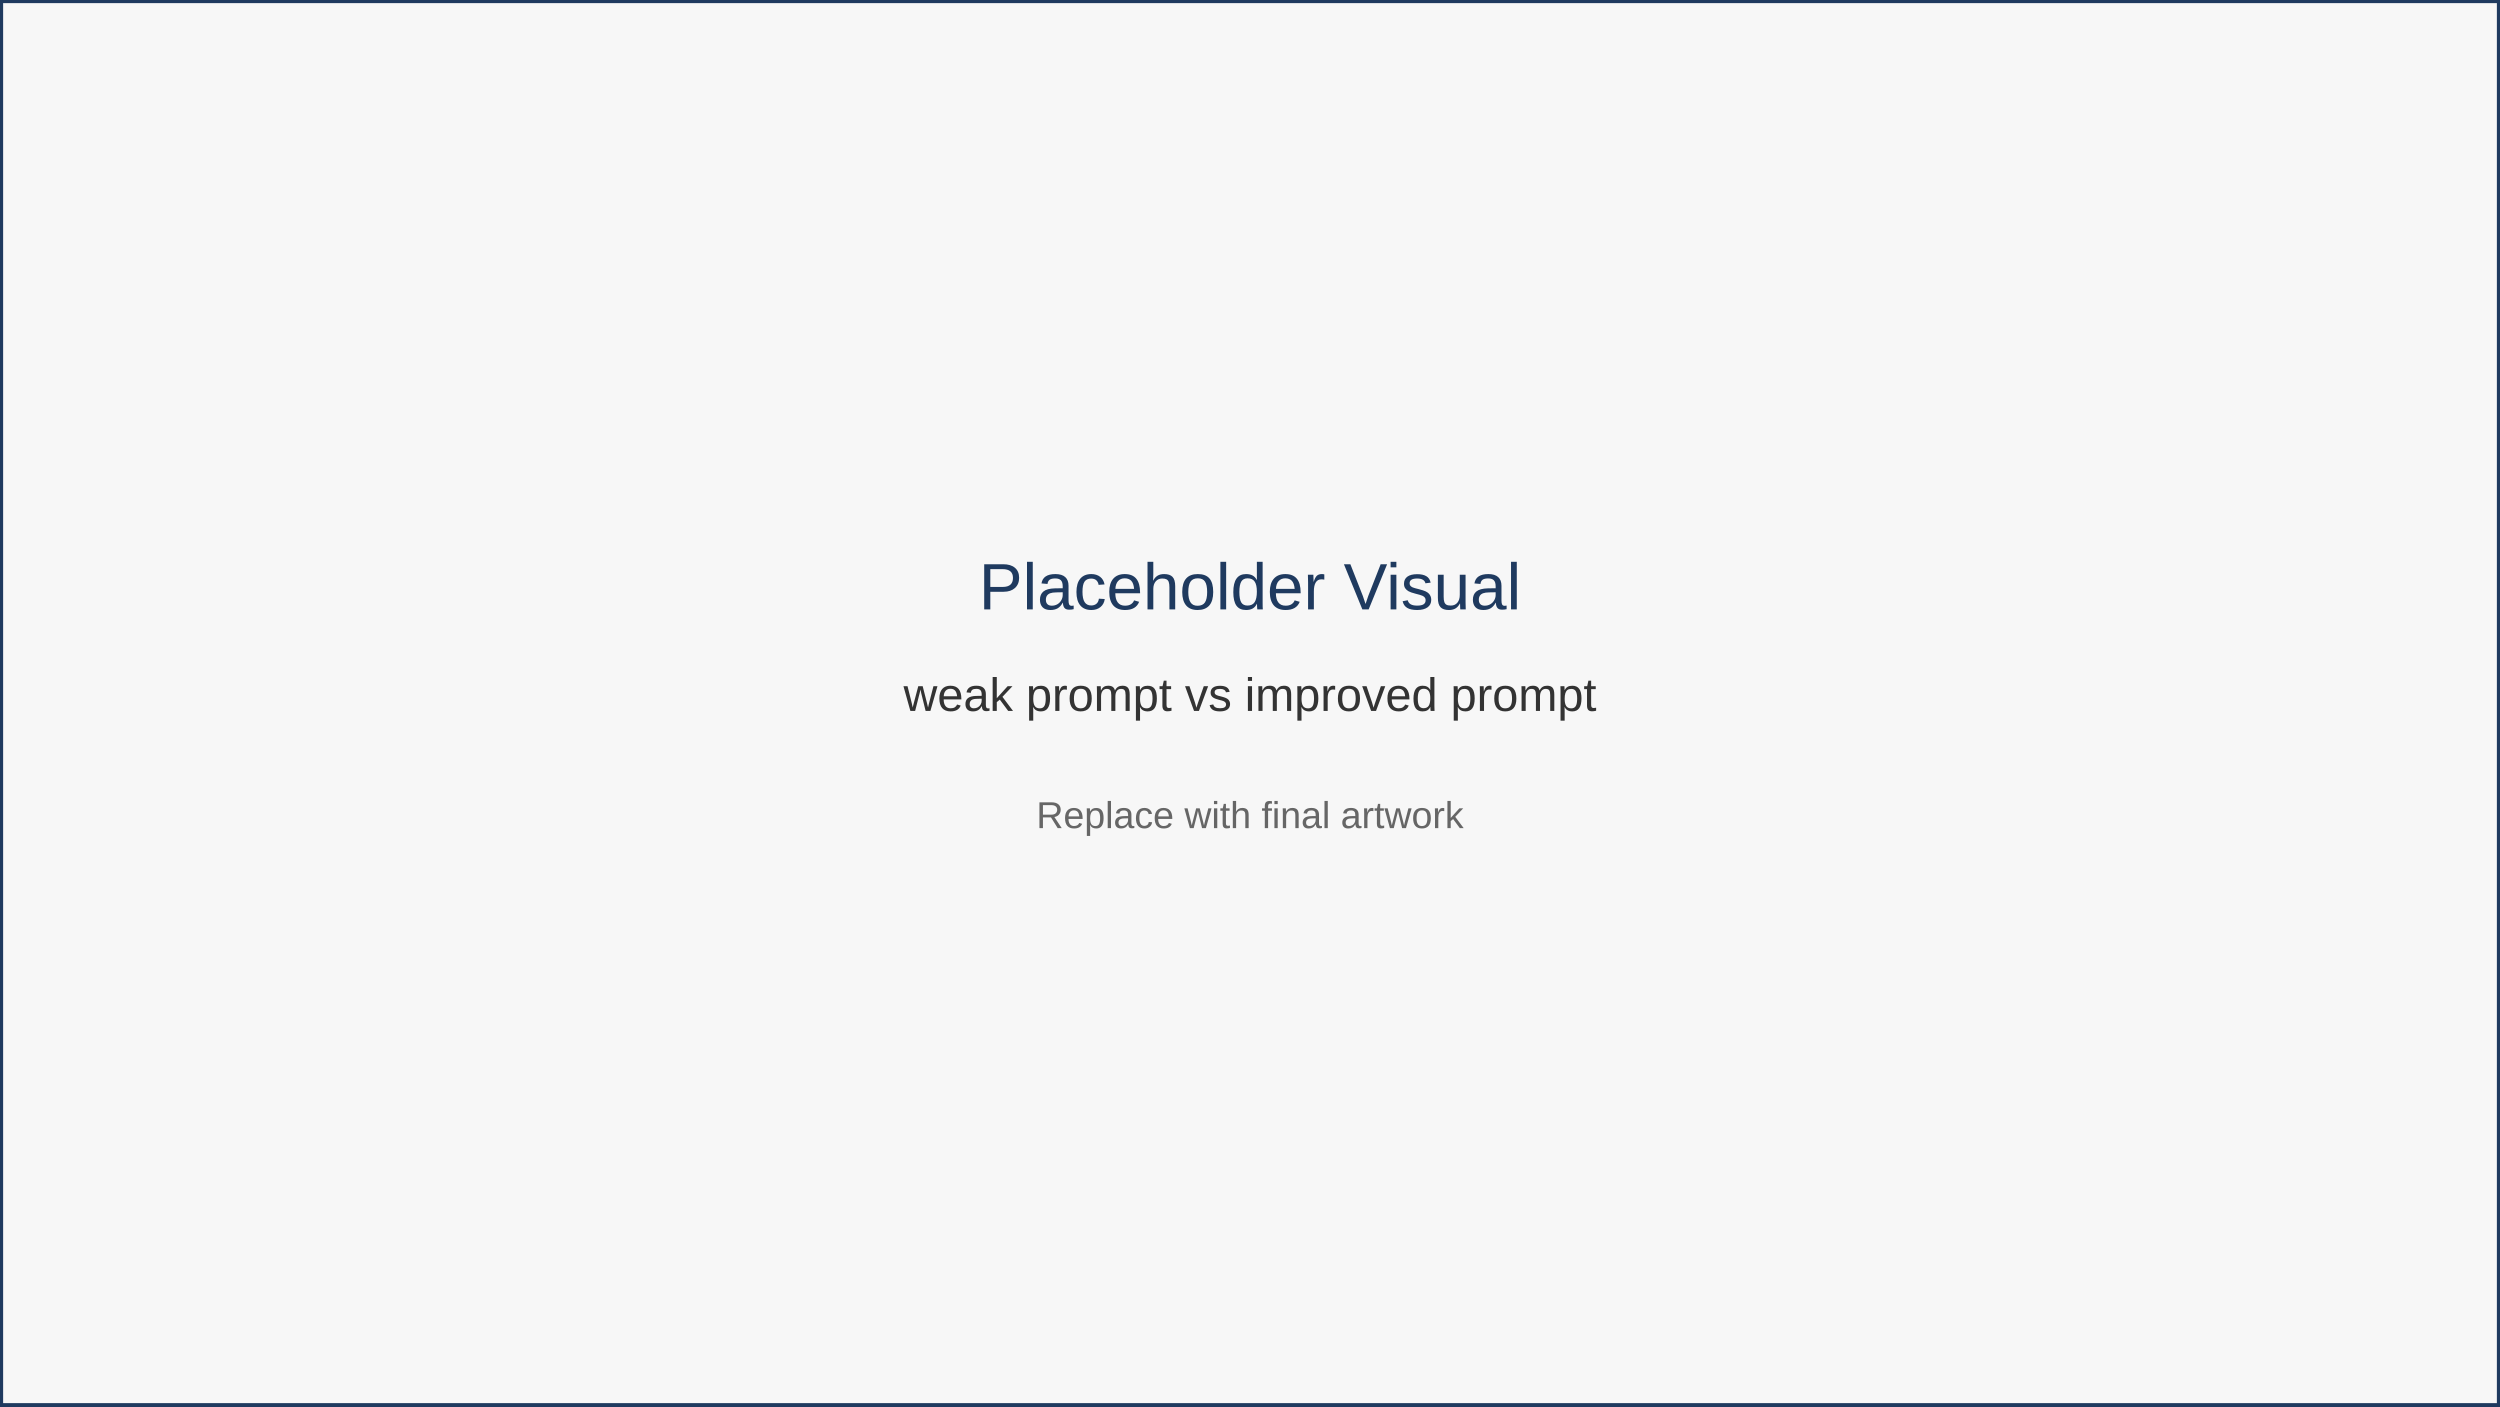
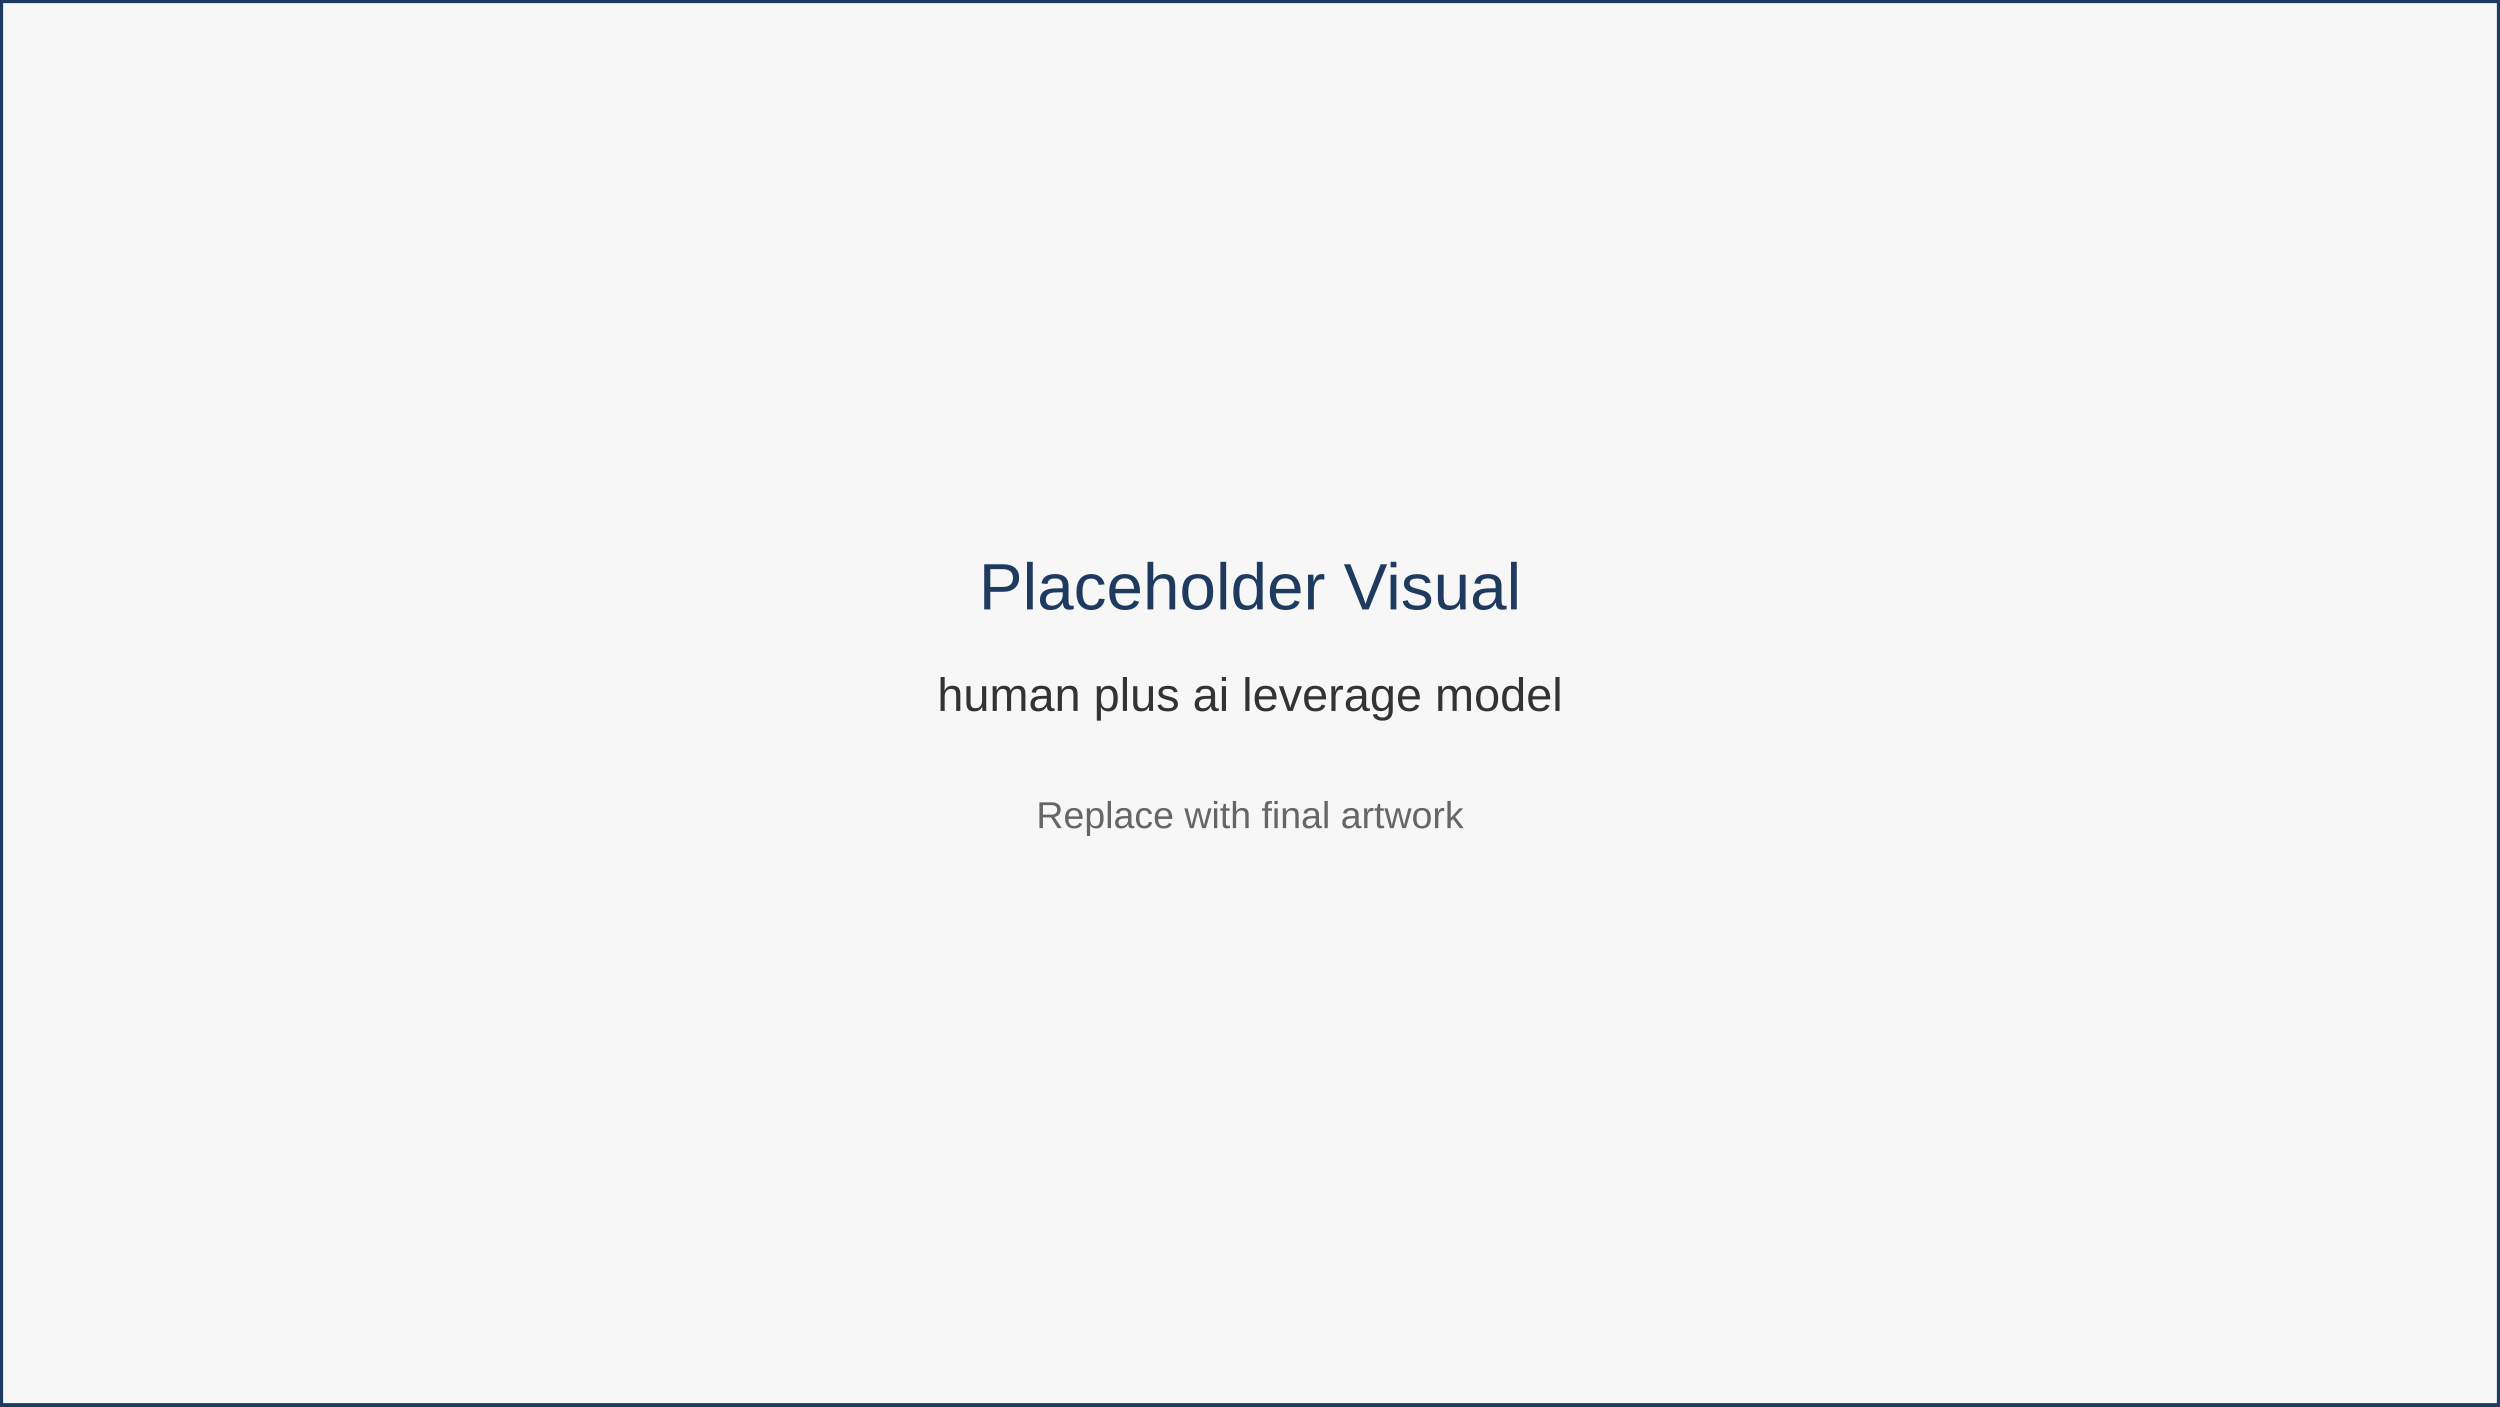
<svg xmlns="http://www.w3.org/2000/svg" width="1600" height="900" viewBox="0 0 1600 900">
  <rect width="1600" height="900" fill="#F7F7F7" stroke="#1F3A5F" stroke-width="4" />
  <text x="800" y="390" text-anchor="middle" font-family="Arial, sans-serif" font-size="42" fill="#1F3A5F">
    Placeholder Visual
  </text>
  <text x="800" y="455" text-anchor="middle" font-family="Arial, sans-serif" font-size="30" fill="#333333">
-     weak prompt vs improved prompt
+     human plus ai leverage model
  </text>
  <text x="800" y="530" text-anchor="middle" font-family="Arial, sans-serif" font-size="24" fill="#666666">
    Replace with final artwork
  </text>
</svg>
